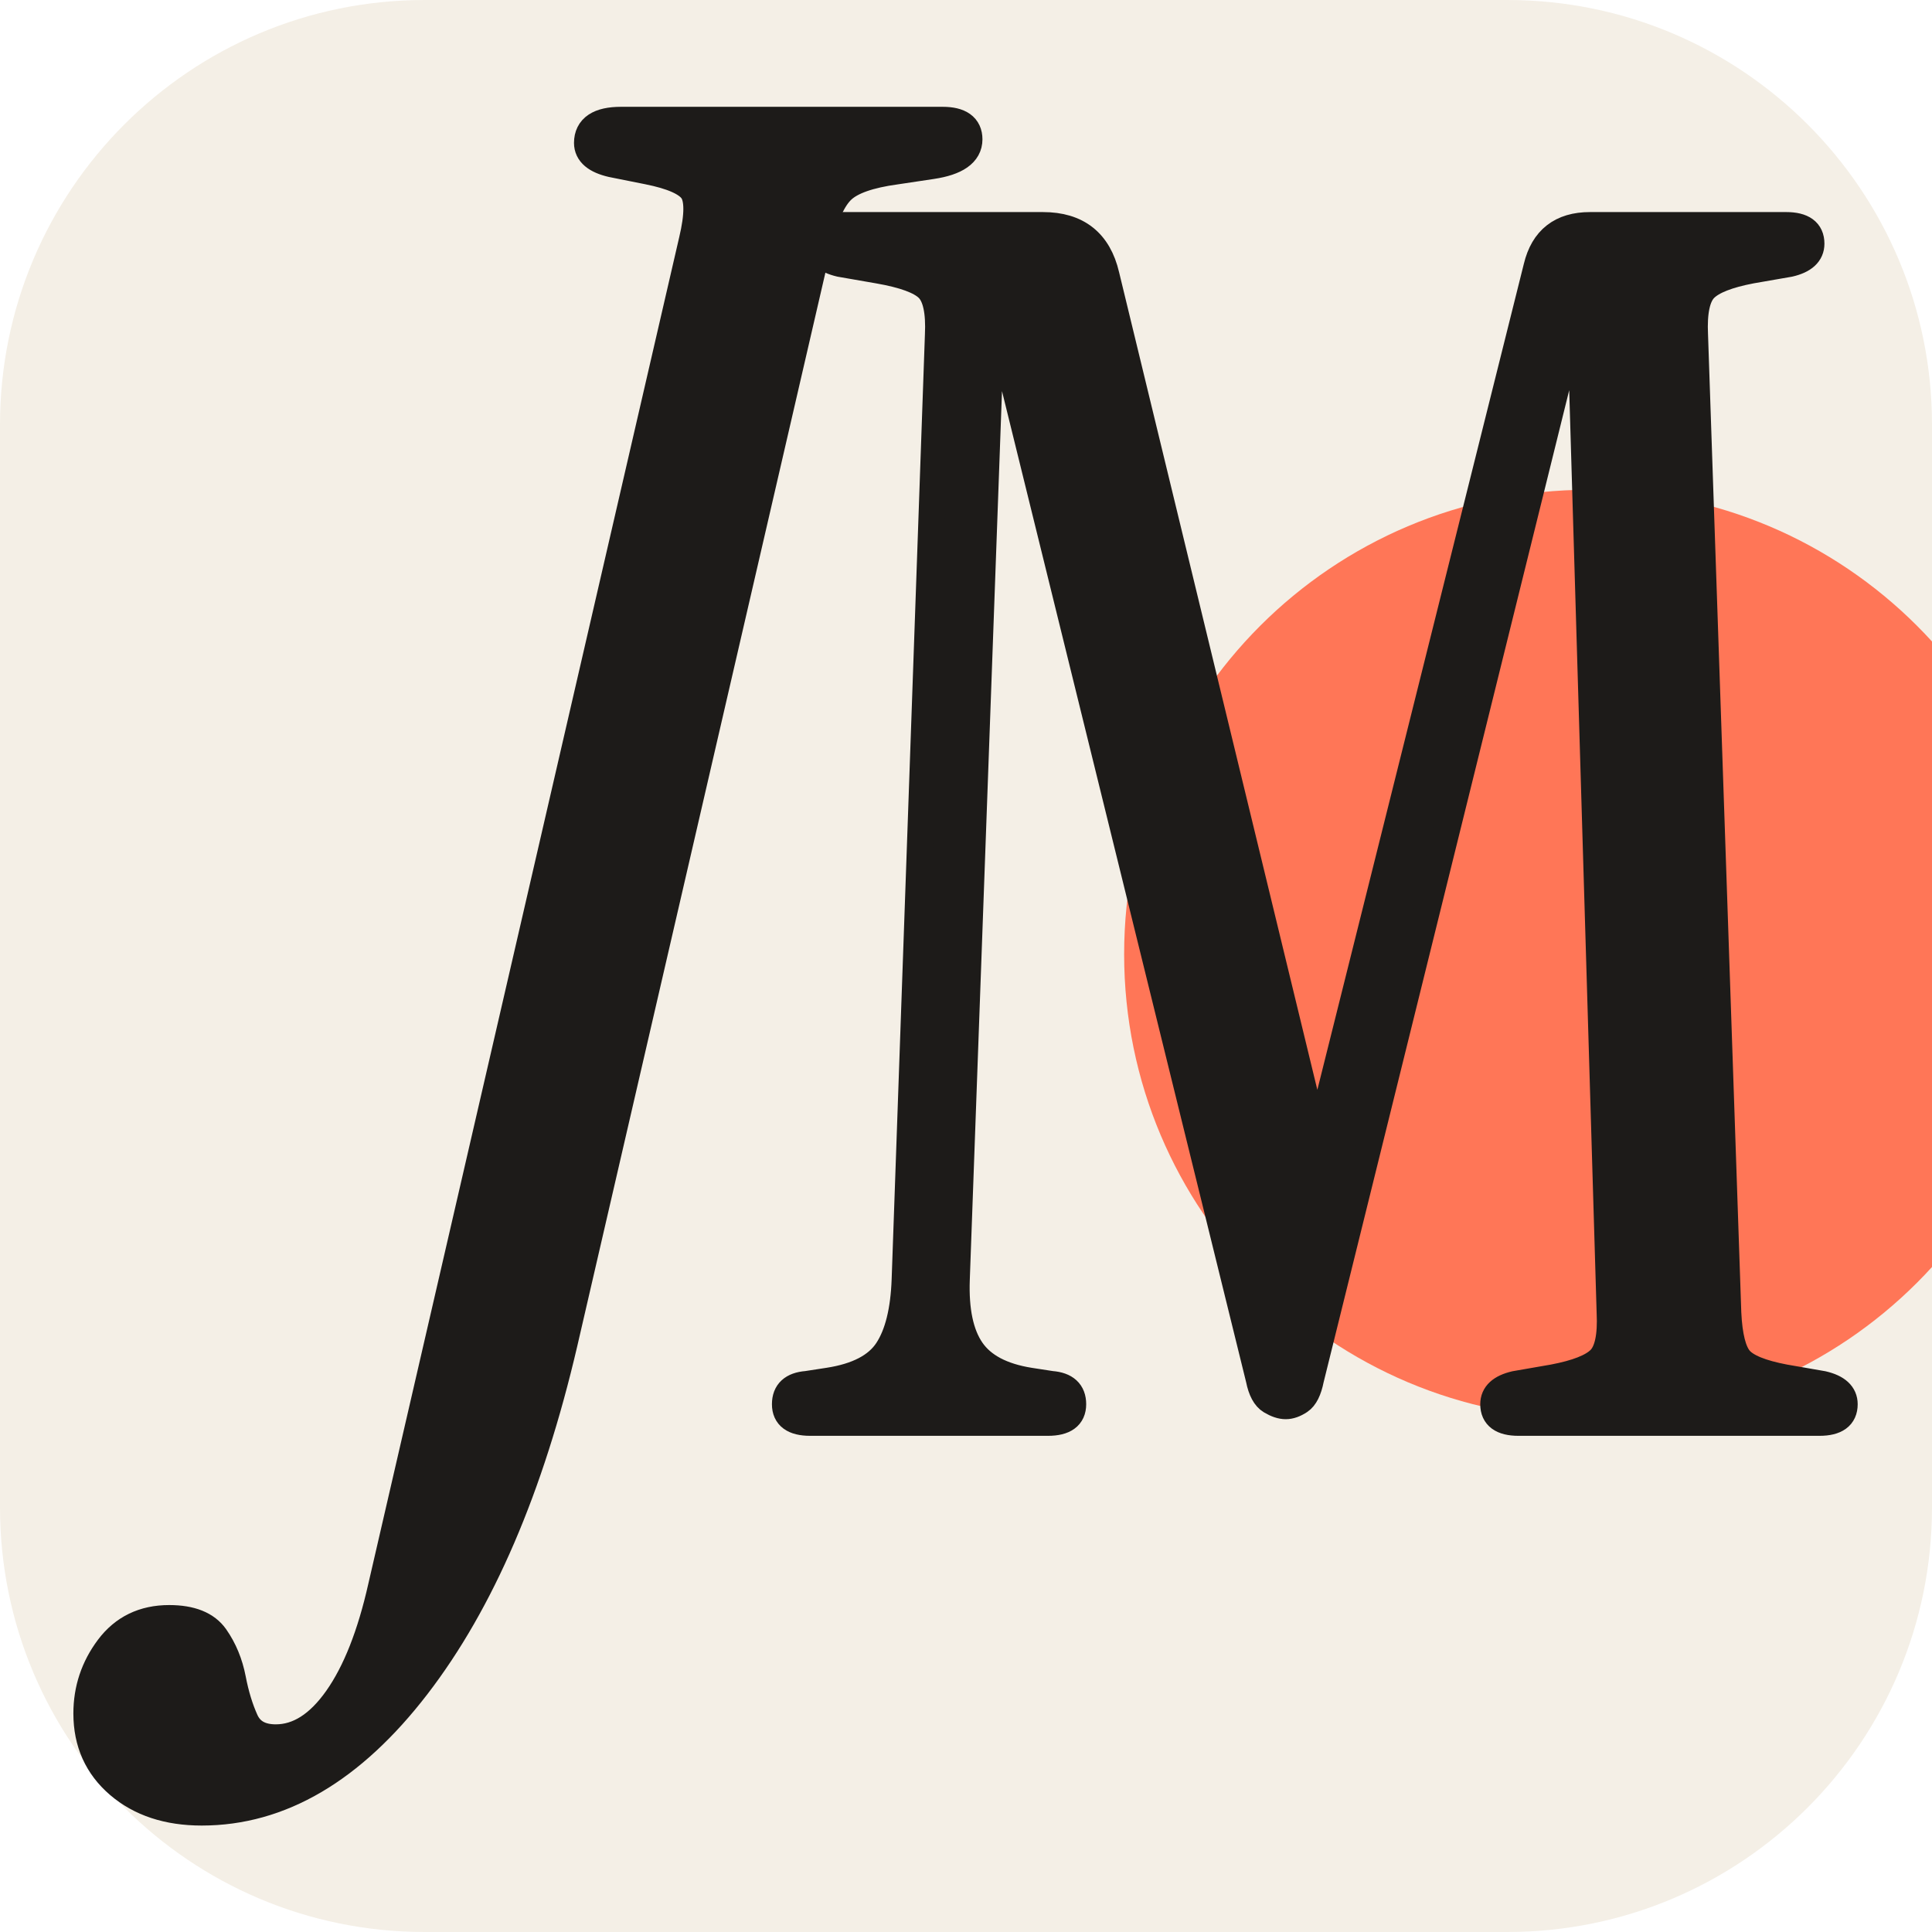
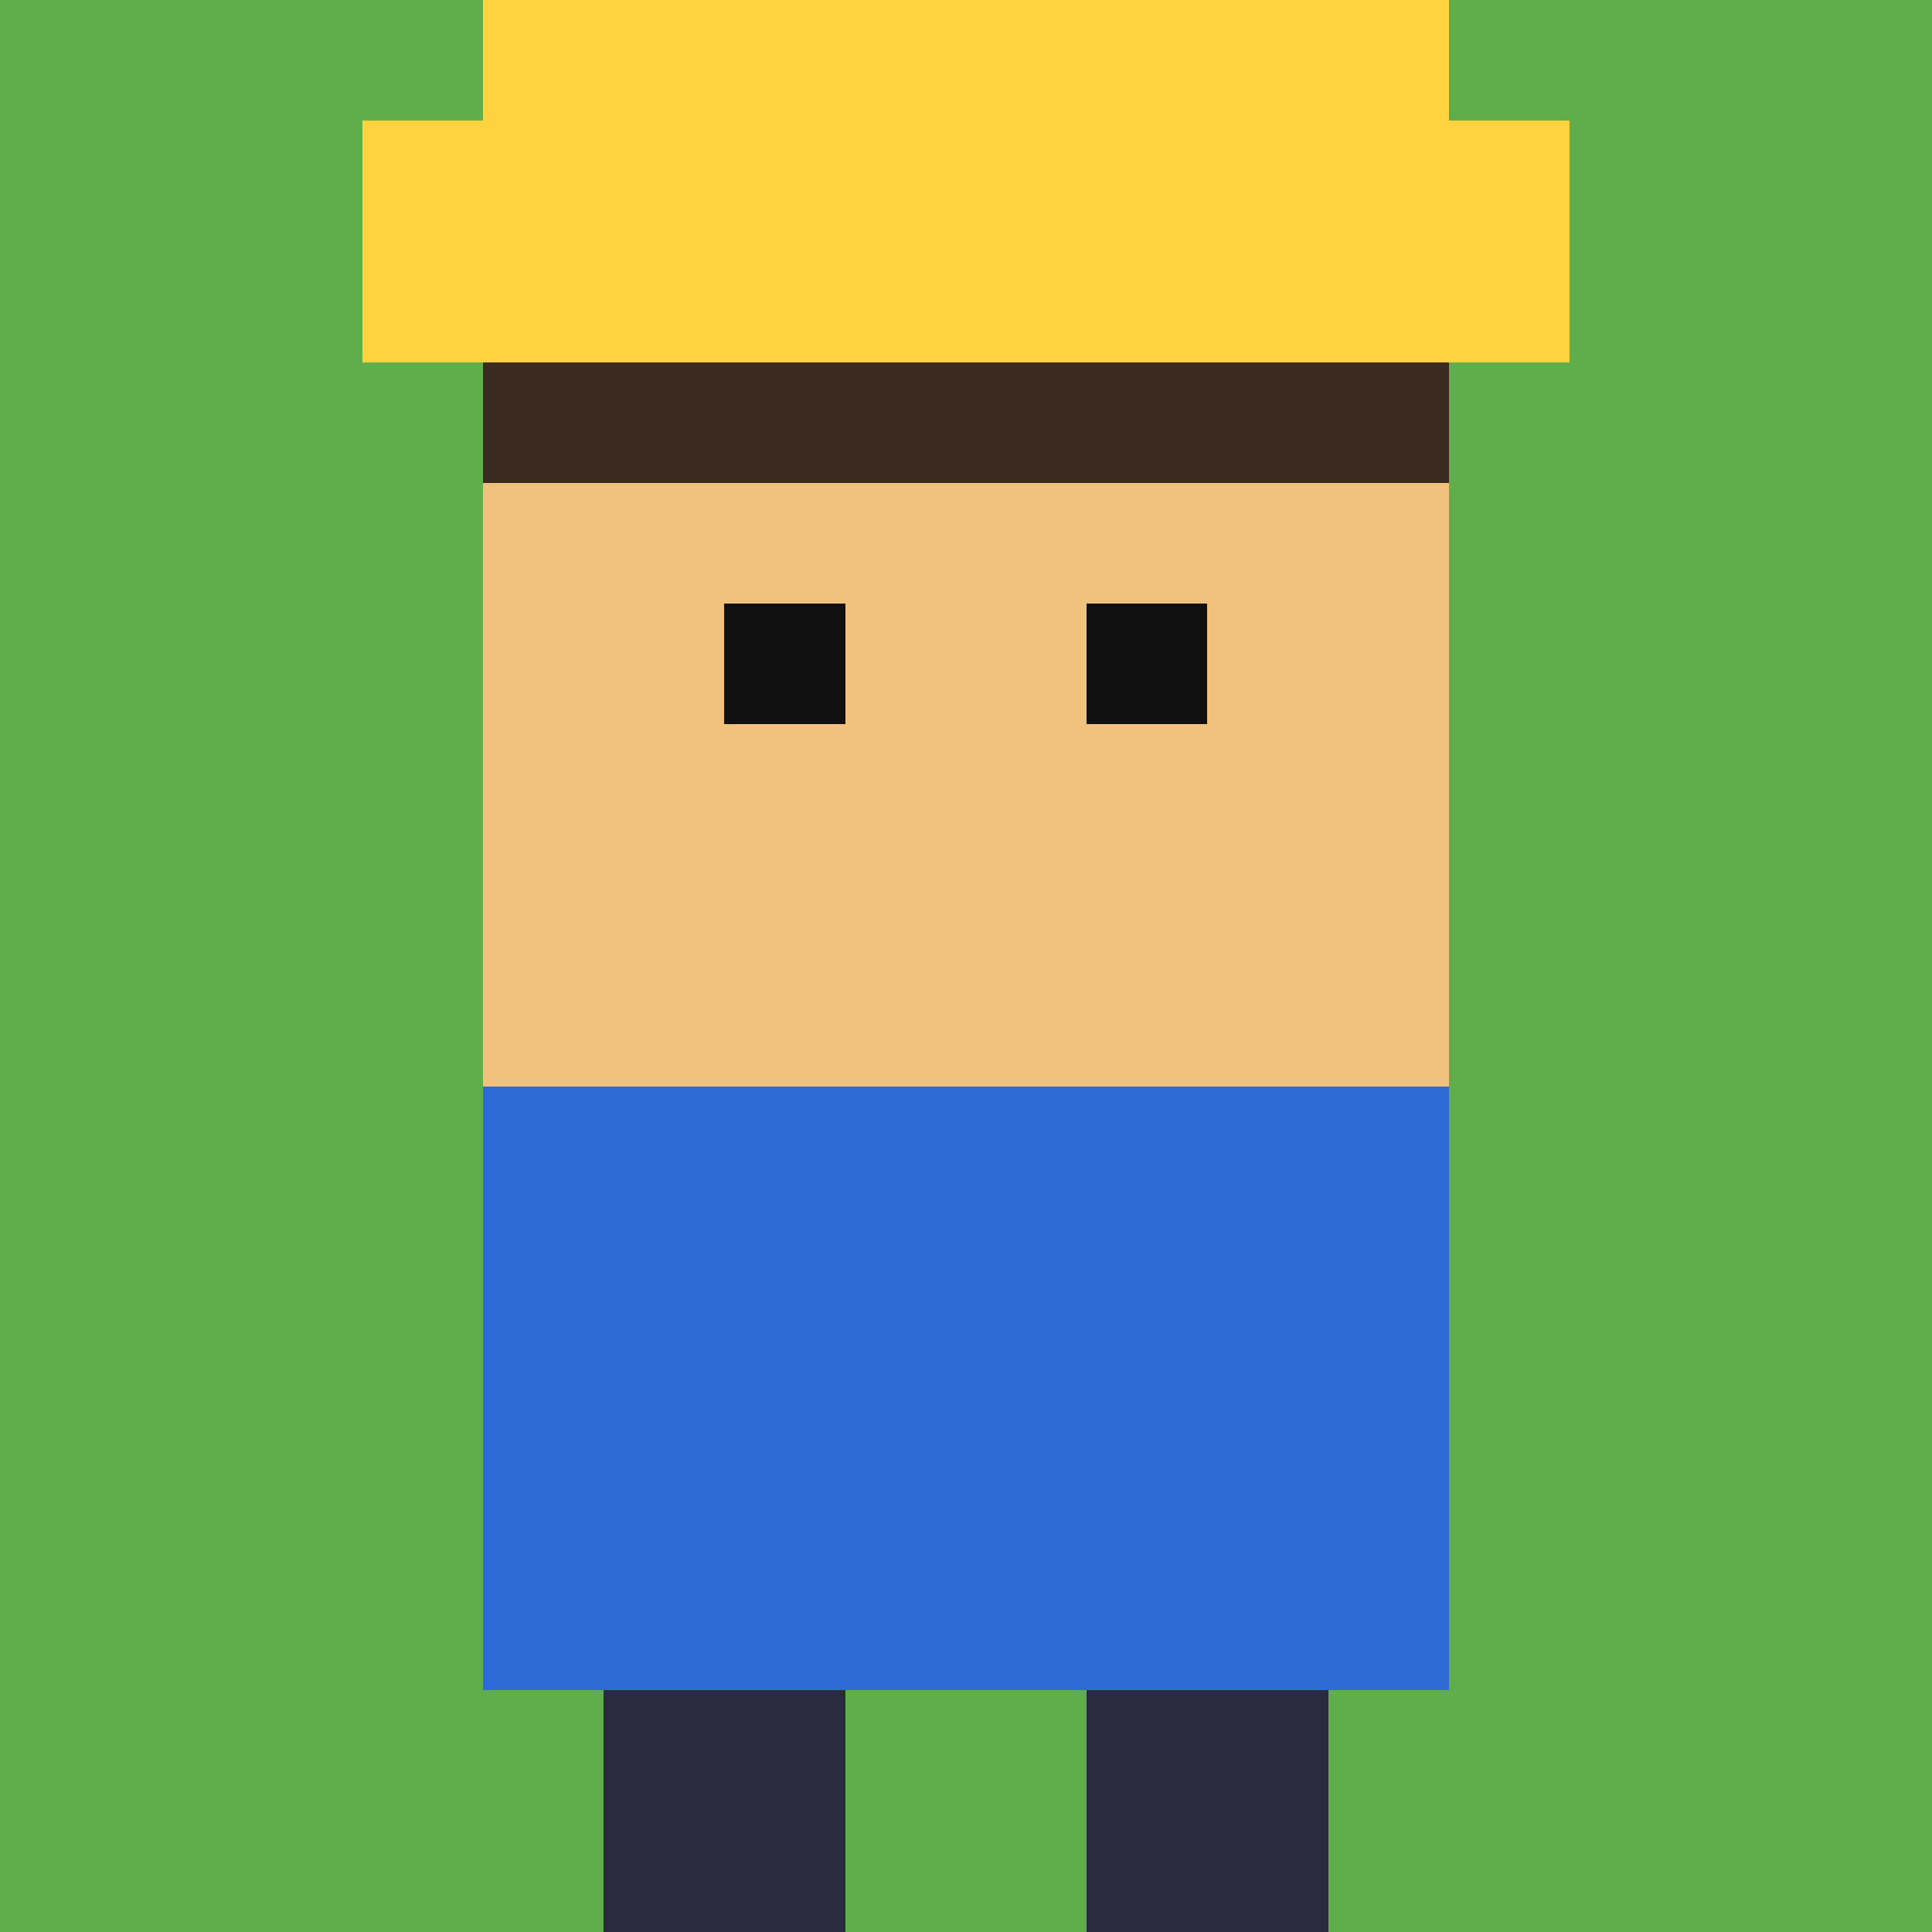
- <svg xmlns="http://www.w3.org/2000/svg" viewBox="0 0 1069 1069">
-   <style>@media (prefers-color-scheme: dark){.bg{fill:#191816}.ink{fill:#f1ebe0;stroke:#f1ebe0}}</style>
-   <rect width="1069" height="1069" rx="235" class="bg" fill="#f4efe6" />
-   <circle cx="879" cy="528" r="257" fill="#ff7657" />
-   <g class="ink" fill="#1d1b19" stroke="#1d1b19" stroke-width="16" stroke-linejoin="round">
-     <path transform="translate(200.6 787.1) scale(1 -1)" d="M-89 -215Q-117 -215 -134.5 -200.0Q-152 -185 -152 -161Q-152 -141 -140.0 -125.0Q-128 -109 -107 -109Q-89 -109 -82.0 -119.0Q-75 -129 -72.5 -142.0Q-70 -155 -65.5 -165.0Q-61 -175 -48 -175Q-29 -175 -13.5 -153.0Q2 -131 11 -91L183 654Q188 675 183.0 682.0Q178 689 158 693L138 697Q125 700 125 708Q125 720 143 720H321Q335 720 335 710Q335 699 315 696L295 693Q273 690 265.0 682.5Q257 675 252 654L111 44Q83 -76 29.5 -145.5Q-24 -215 -89 -215Z" />
-     <path transform="translate(421.6 787.1) scale(0.92 -0.92)" d="M315 10Q311 10 306.0 13.0Q301 16 299 26L148 639Q147 646 142.0 645.5Q137 645 137 638L117 86Q116 58 126.0 43.5Q136 29 161 25L174 23Q187 22 187 11Q187 0 172 0H29Q14 0 14 11Q14 22 27 23L40 25Q66 29 75.5 43.5Q85 58 86 86L106 654Q107 675 100.0 682.0Q93 689 70 693L47 697Q34 700 34 709Q34 720 49 720H169Q200 720 207 690L328 191Q330 184 334.5 184.0Q339 184 340 191L466 695Q472 720 498 720H616Q631 720 631 709Q631 700 618 697L595 693Q574 689 567.0 682.0Q560 675 561 654L581 66Q582 45 588.0 38.0Q594 31 615 27L638 23Q651 20 651 11Q651 0 636 0H455Q440 0 440 11Q440 20 453 23L476 27Q497 31 504.0 38.0Q511 45 510 66L493 638Q493 645 488.5 645.5Q484 646 482 640L330 26Q328 16 323.5 13.0Q319 10 315 10Z" />
-   </g>
+ <svg xmlns="http://www.w3.org/2000/svg" viewBox="0 0 16 16" shape-rendering="crispEdges">
+   <rect width="16" height="16" fill="#5fae4b" />
+   <rect x="3" y="1" width="10" height="2" fill="#ffd23f" />
+   <rect x="4" y="0" width="8" height="1" fill="#ffd23f" />
+   <rect x="4" y="3" width="8" height="6" fill="#f1c27d" />
+   <rect x="4" y="3" width="8" height="1" fill="#3b2a1f" />
+   <rect x="6" y="5" width="1" height="1" fill="#111" />
+   <rect x="9" y="5" width="1" height="1" fill="#111" />
+   <rect x="4" y="9" width="8" height="5" fill="#2f6bd6" />
+   <rect x="5" y="14" width="2" height="2" fill="#2b2b40" />
+   <rect x="9" y="14" width="2" height="2" fill="#2b2b40" />
</svg>
